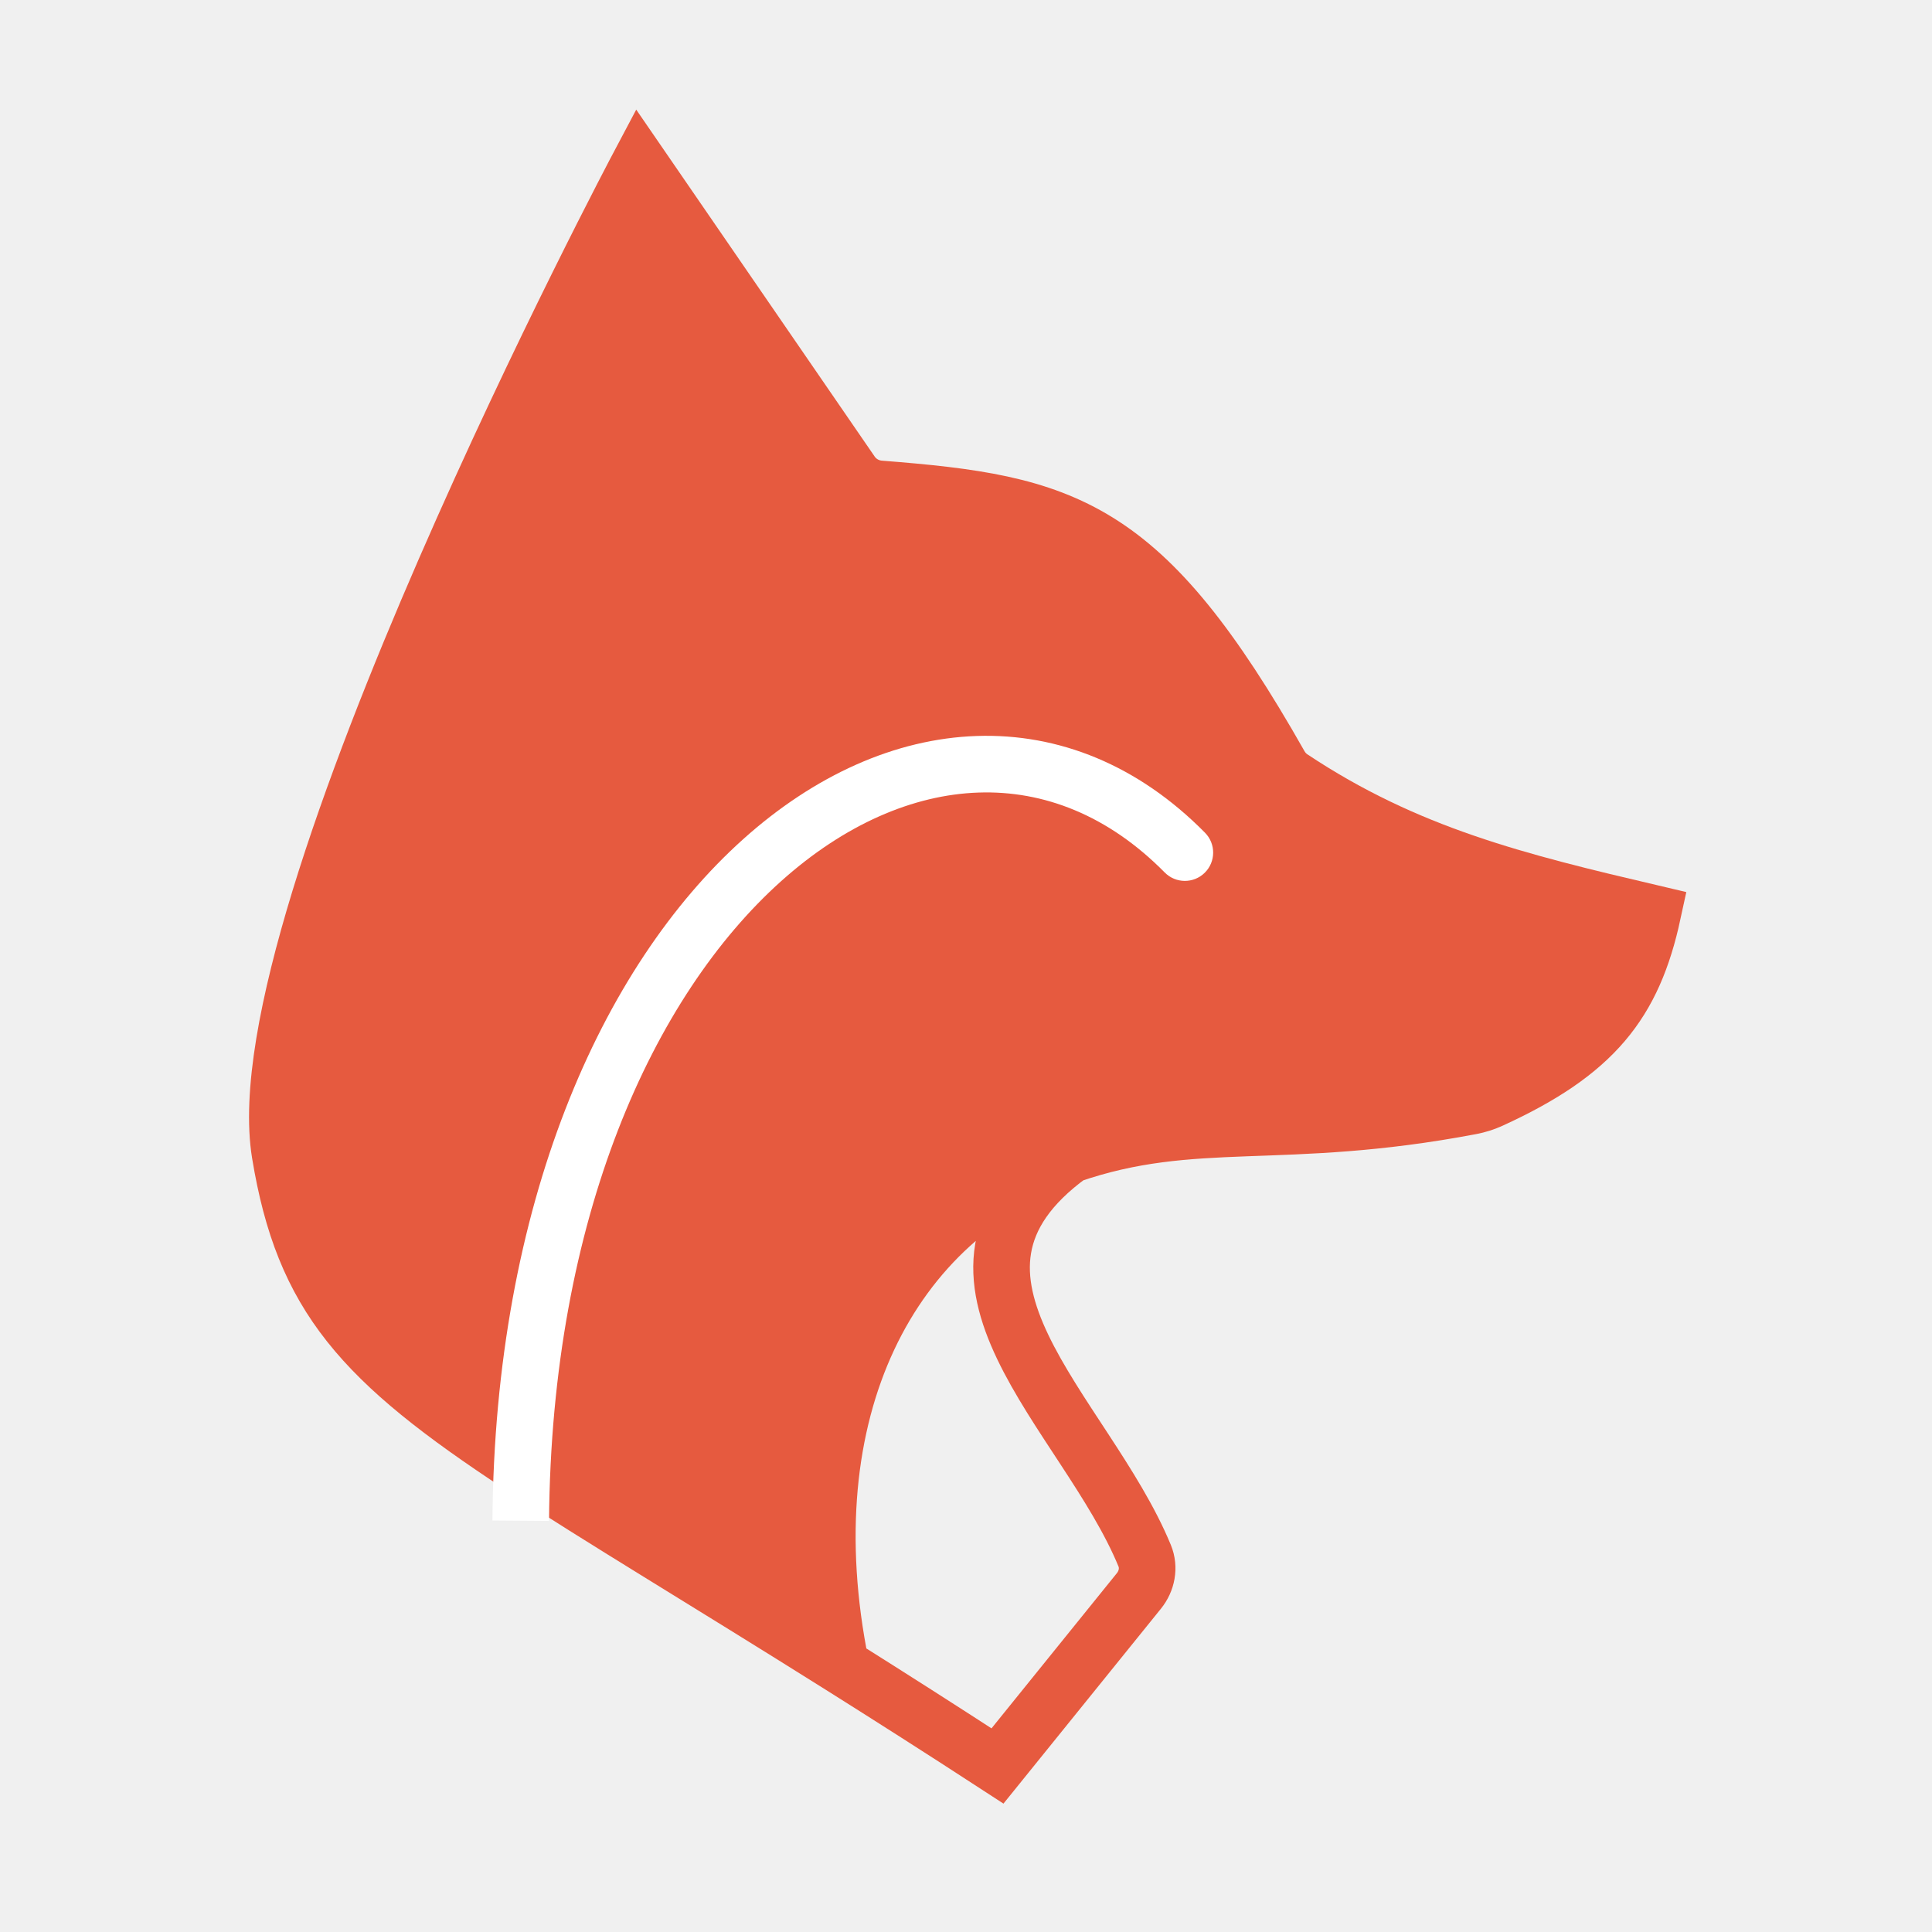
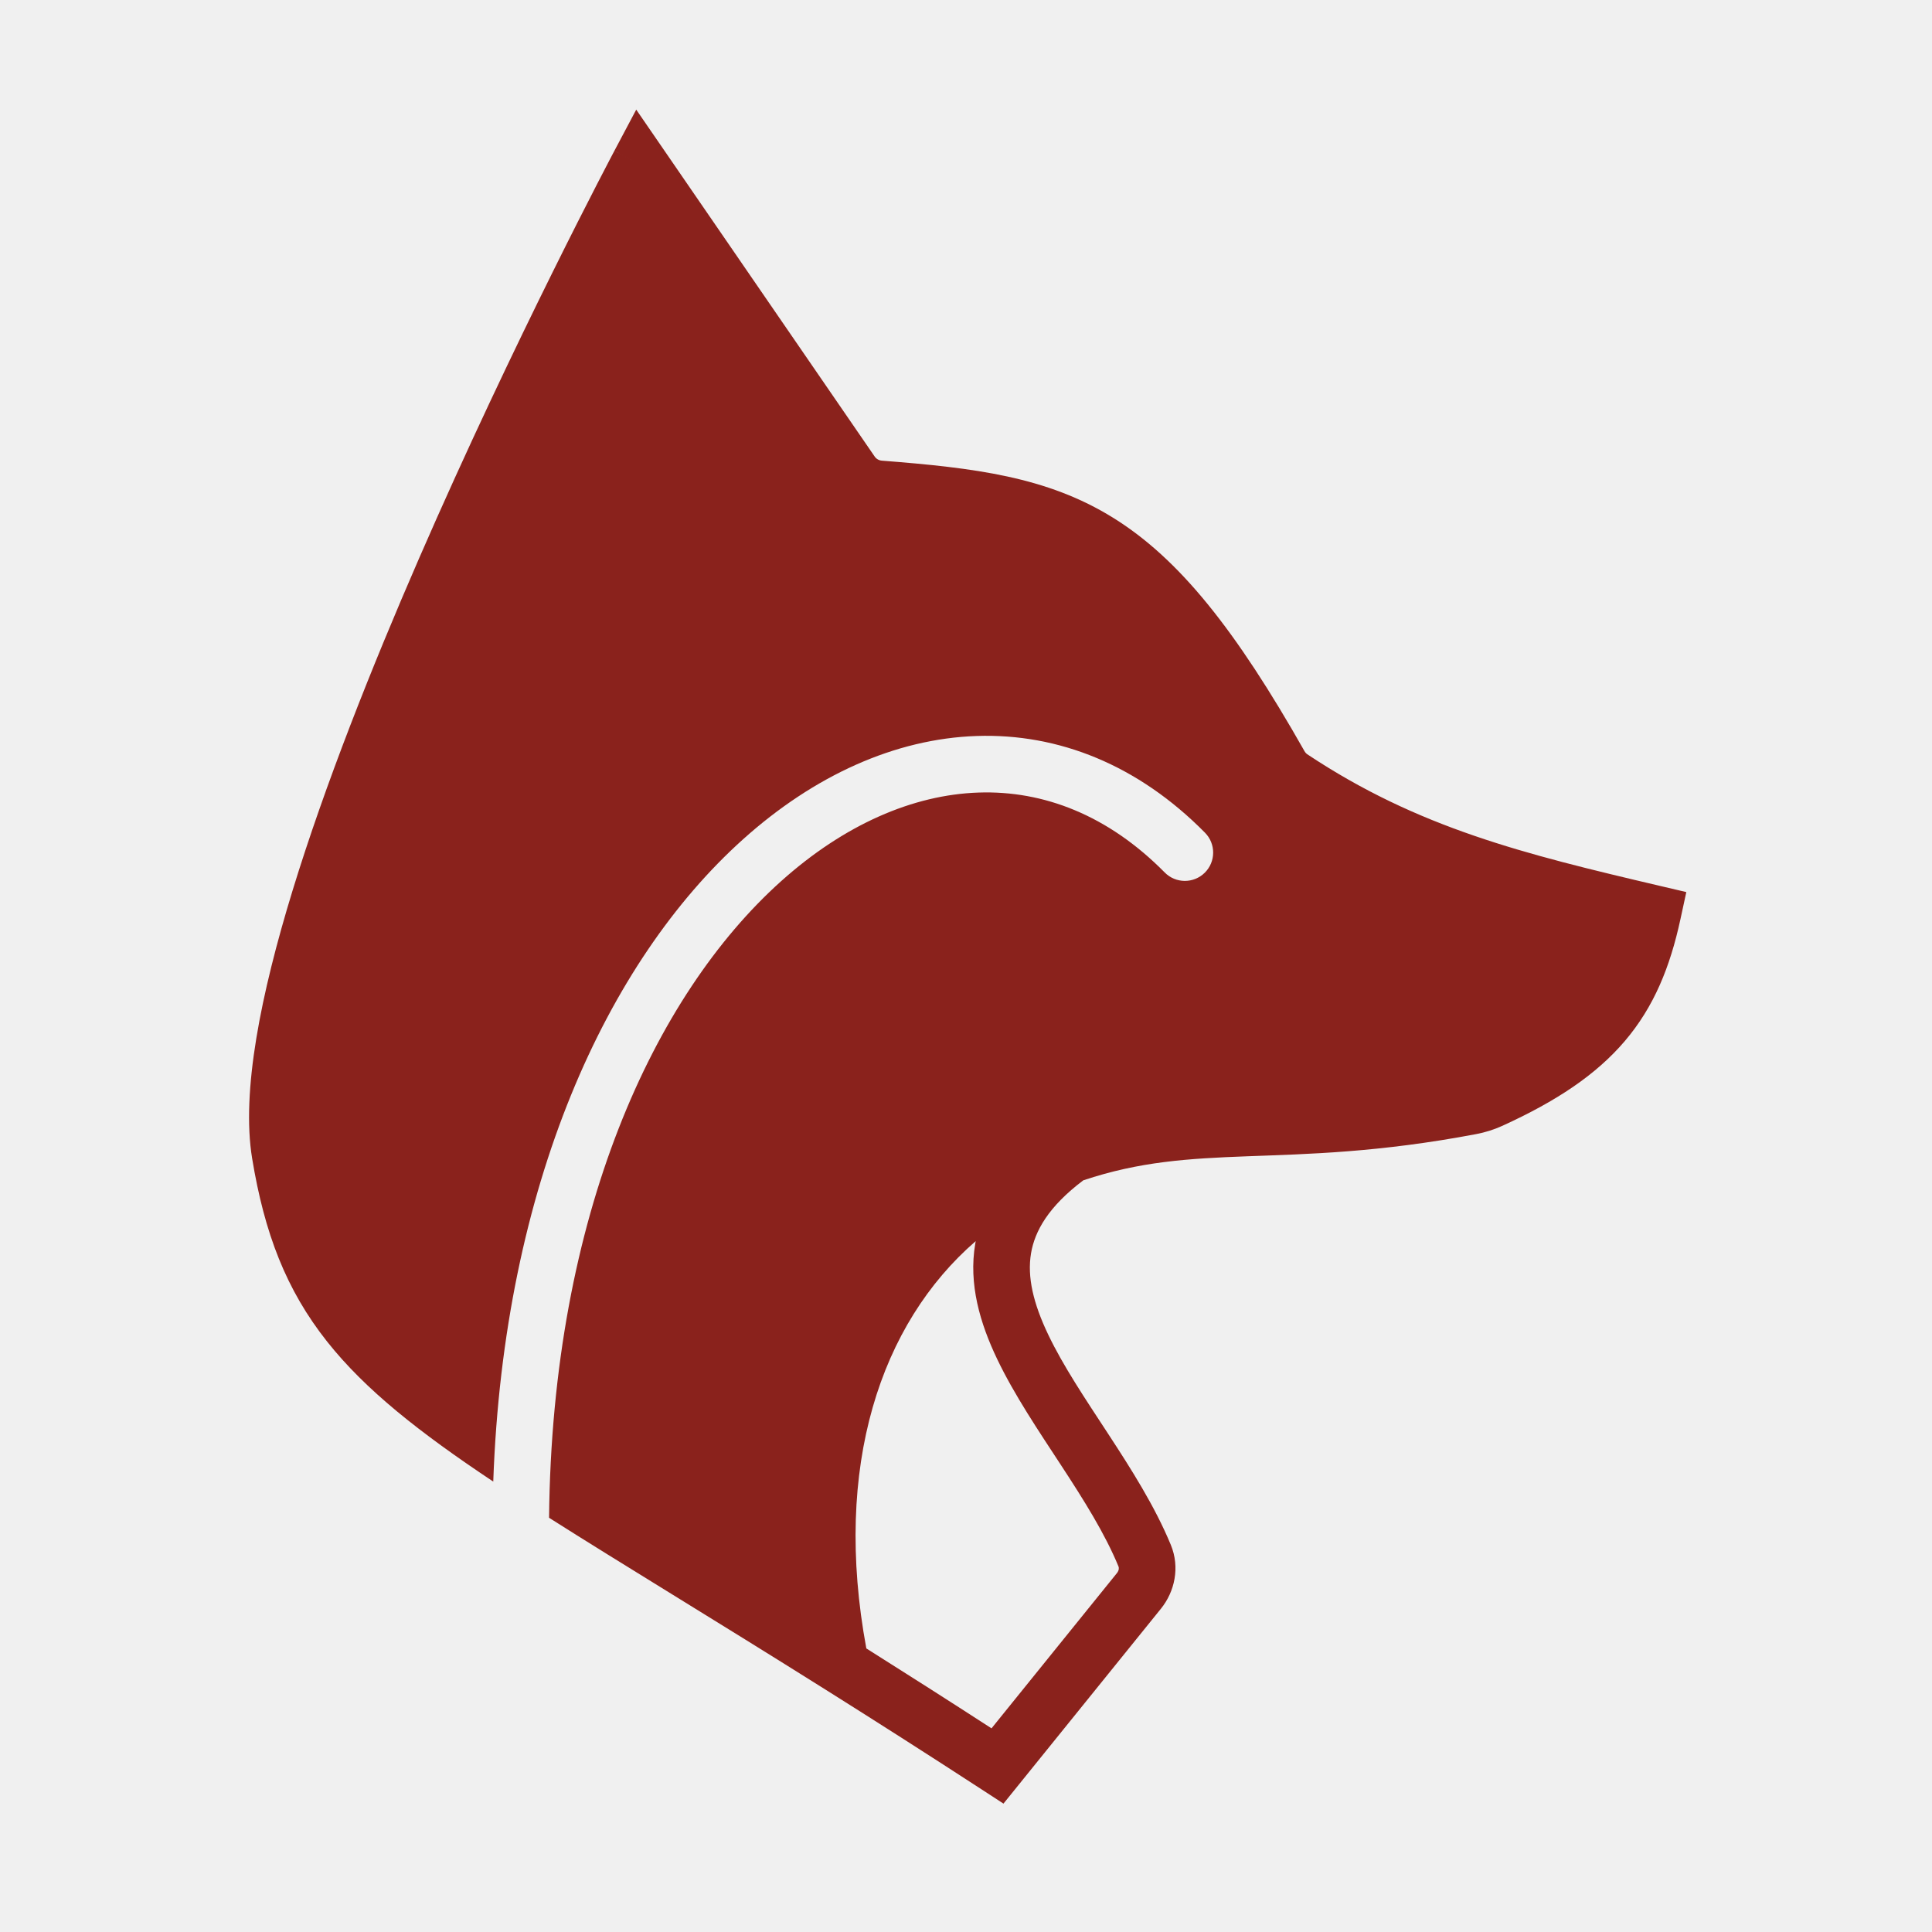
<svg xmlns="http://www.w3.org/2000/svg" width="1024" height="1024" viewBox="0 0 1024 1024" fill="none">
-   <path d="M684.578 412.271C682.01 410.563 679.858 408.171 678.337 405.488C605.835 277.542 564.952 266.797 466.244 259.112C460.198 258.641 454.675 255.478 451.239 250.48L338.871 87C338.871 87 127.682 485.274 148.435 611.526C160.882 687.248 191.333 721.284 276.003 776.929C317.857 804.435 372.961 837.222 445.687 882.934C418.22 747.537 471.74 645.071 567.151 612.136C633.124 589.362 679.06 605.454 779.657 586.348C783.218 585.672 786.741 584.575 790.039 583.071C845.12 557.953 865.676 531.704 876 484.054C804.454 467.266 745.712 452.947 684.578 412.271Z" fill="#E65A3F" />
-   <path d="M567.151 612.136C478.911 676.368 575.297 748.427 606.703 824.566C609.291 830.84 607.912 837.943 603.647 843.222L528.698 936C498.744 916.51 471.136 898.931 445.687 882.934M567.151 612.136C633.124 589.362 679.06 605.454 779.657 586.348C783.218 585.672 786.741 584.575 790.039 583.071C845.12 557.953 865.676 531.704 876 484.054C804.454 467.266 745.712 452.947 684.578 412.271C682.01 410.563 679.858 408.171 678.337 405.488C605.835 277.542 564.952 266.797 466.244 259.112C460.198 258.641 454.675 255.478 451.239 250.48L338.871 87C338.871 87 127.682 485.274 148.435 611.526C160.882 687.248 191.333 721.284 276.003 776.929C317.857 804.435 372.961 837.222 445.687 882.934M567.151 612.136C471.74 645.071 418.22 747.537 445.687 882.934" stroke="#E65A3F" stroke-width="30" />
-   <path d="M617.323 462.432C623.142 468.328 632.639 468.392 638.536 462.573C644.432 456.755 644.496 447.257 638.677 441.36L628 451.896L617.323 462.432ZM276 806L291 806.112C292.203 644.806 346.488 527.645 413.876 467.166C447.523 436.968 483.966 421.238 518.653 420.07C553.062 418.913 587.303 432.009 617.323 462.432L628 451.896L638.677 441.36C603.28 405.488 561.119 388.624 517.644 390.087C474.449 391.541 431.529 411.012 393.838 444.839C318.547 512.412 262.249 638.599 261 805.888L276 806Z" fill="white" />
+   <path d="M351.233 78.503L463.601 241.983C464.45 243.218 465.842 244.035 467.409 244.157C516.596 247.987 554.951 252.671 590.032 274.46C624.99 296.172 654.865 333.639 691.388 398.093C691.838 398.888 692.423 399.474 692.888 399.783C751.507 438.785 807.766 452.635 879.427 469.45L893.782 472.819L890.66 487.23C885.171 512.566 876.652 533.594 861.231 551.729C845.94 569.711 824.852 583.682 796.263 596.719C791.818 598.746 787.139 600.195 782.456 601.085C730.901 610.877 693.202 611.648 660.982 612.856C629.607 614.033 604.008 615.627 574.189 625.588C555.646 639.55 548.462 652.531 546.477 664.229C544.345 676.786 547.671 690.837 555.595 707.419C563.551 724.07 575.085 741.21 587.42 760.076C599.434 778.451 612.107 798.33 620.569 818.846C625.477 830.744 622.634 843.589 615.315 852.648L540.366 945.426L531.861 955.954L520.517 948.573C490.64 929.133 463.099 911.596 437.704 895.634C378.082 858.158 329.697 829.003 291.017 804.454C292.579 644.003 346.72 527.437 413.876 467.166C447.524 436.968 483.966 421.238 518.653 420.07C553.062 418.912 587.303 432.009 617.323 462.432C623.142 468.328 632.639 468.392 638.536 462.573C644.433 456.755 644.495 447.257 638.677 441.36C603.28 405.488 561.119 388.625 517.645 390.088C474.449 391.542 431.529 411.013 393.838 444.84C321.671 509.608 266.955 628.228 261.439 785.277C222.18 759.132 193.64 736.644 173.378 711.071C151.642 683.638 140.152 653.611 133.634 613.959C127.816 578.568 138.233 526.938 155.094 471.911C172.211 416.047 196.913 353.845 222.117 295.933C247.347 237.962 273.212 183.997 292.757 144.544C302.533 124.81 310.736 108.689 316.501 97.493C319.384 91.895 321.657 87.526 323.213 84.552C323.991 83.065 324.59 81.926 324.995 81.156C325.198 80.771 325.352 80.478 325.457 80.28C325.509 80.181 325.549 80.106 325.576 80.055C325.59 80.029 325.6 80.009 325.607 79.995C325.611 79.989 325.614 79.983 325.616 79.98C325.63 79.982 326.015 80.183 338.871 87L325.619 79.973L337.214 58.107L351.233 78.503ZM517.15 657.82C466.673 701.519 441.299 777.257 459.174 873.7C479.857 886.728 501.943 900.79 525.524 916.058L591.979 833.796C593.19 832.296 593.104 830.935 592.836 830.285C585.595 812.731 574.444 795.05 562.311 776.493C550.498 758.427 537.561 739.263 528.525 720.353C519.457 701.374 513.268 680.608 516.9 659.209C516.979 658.745 517.063 658.282 517.15 657.82Z" fill="#8A221C" />
</svg>
